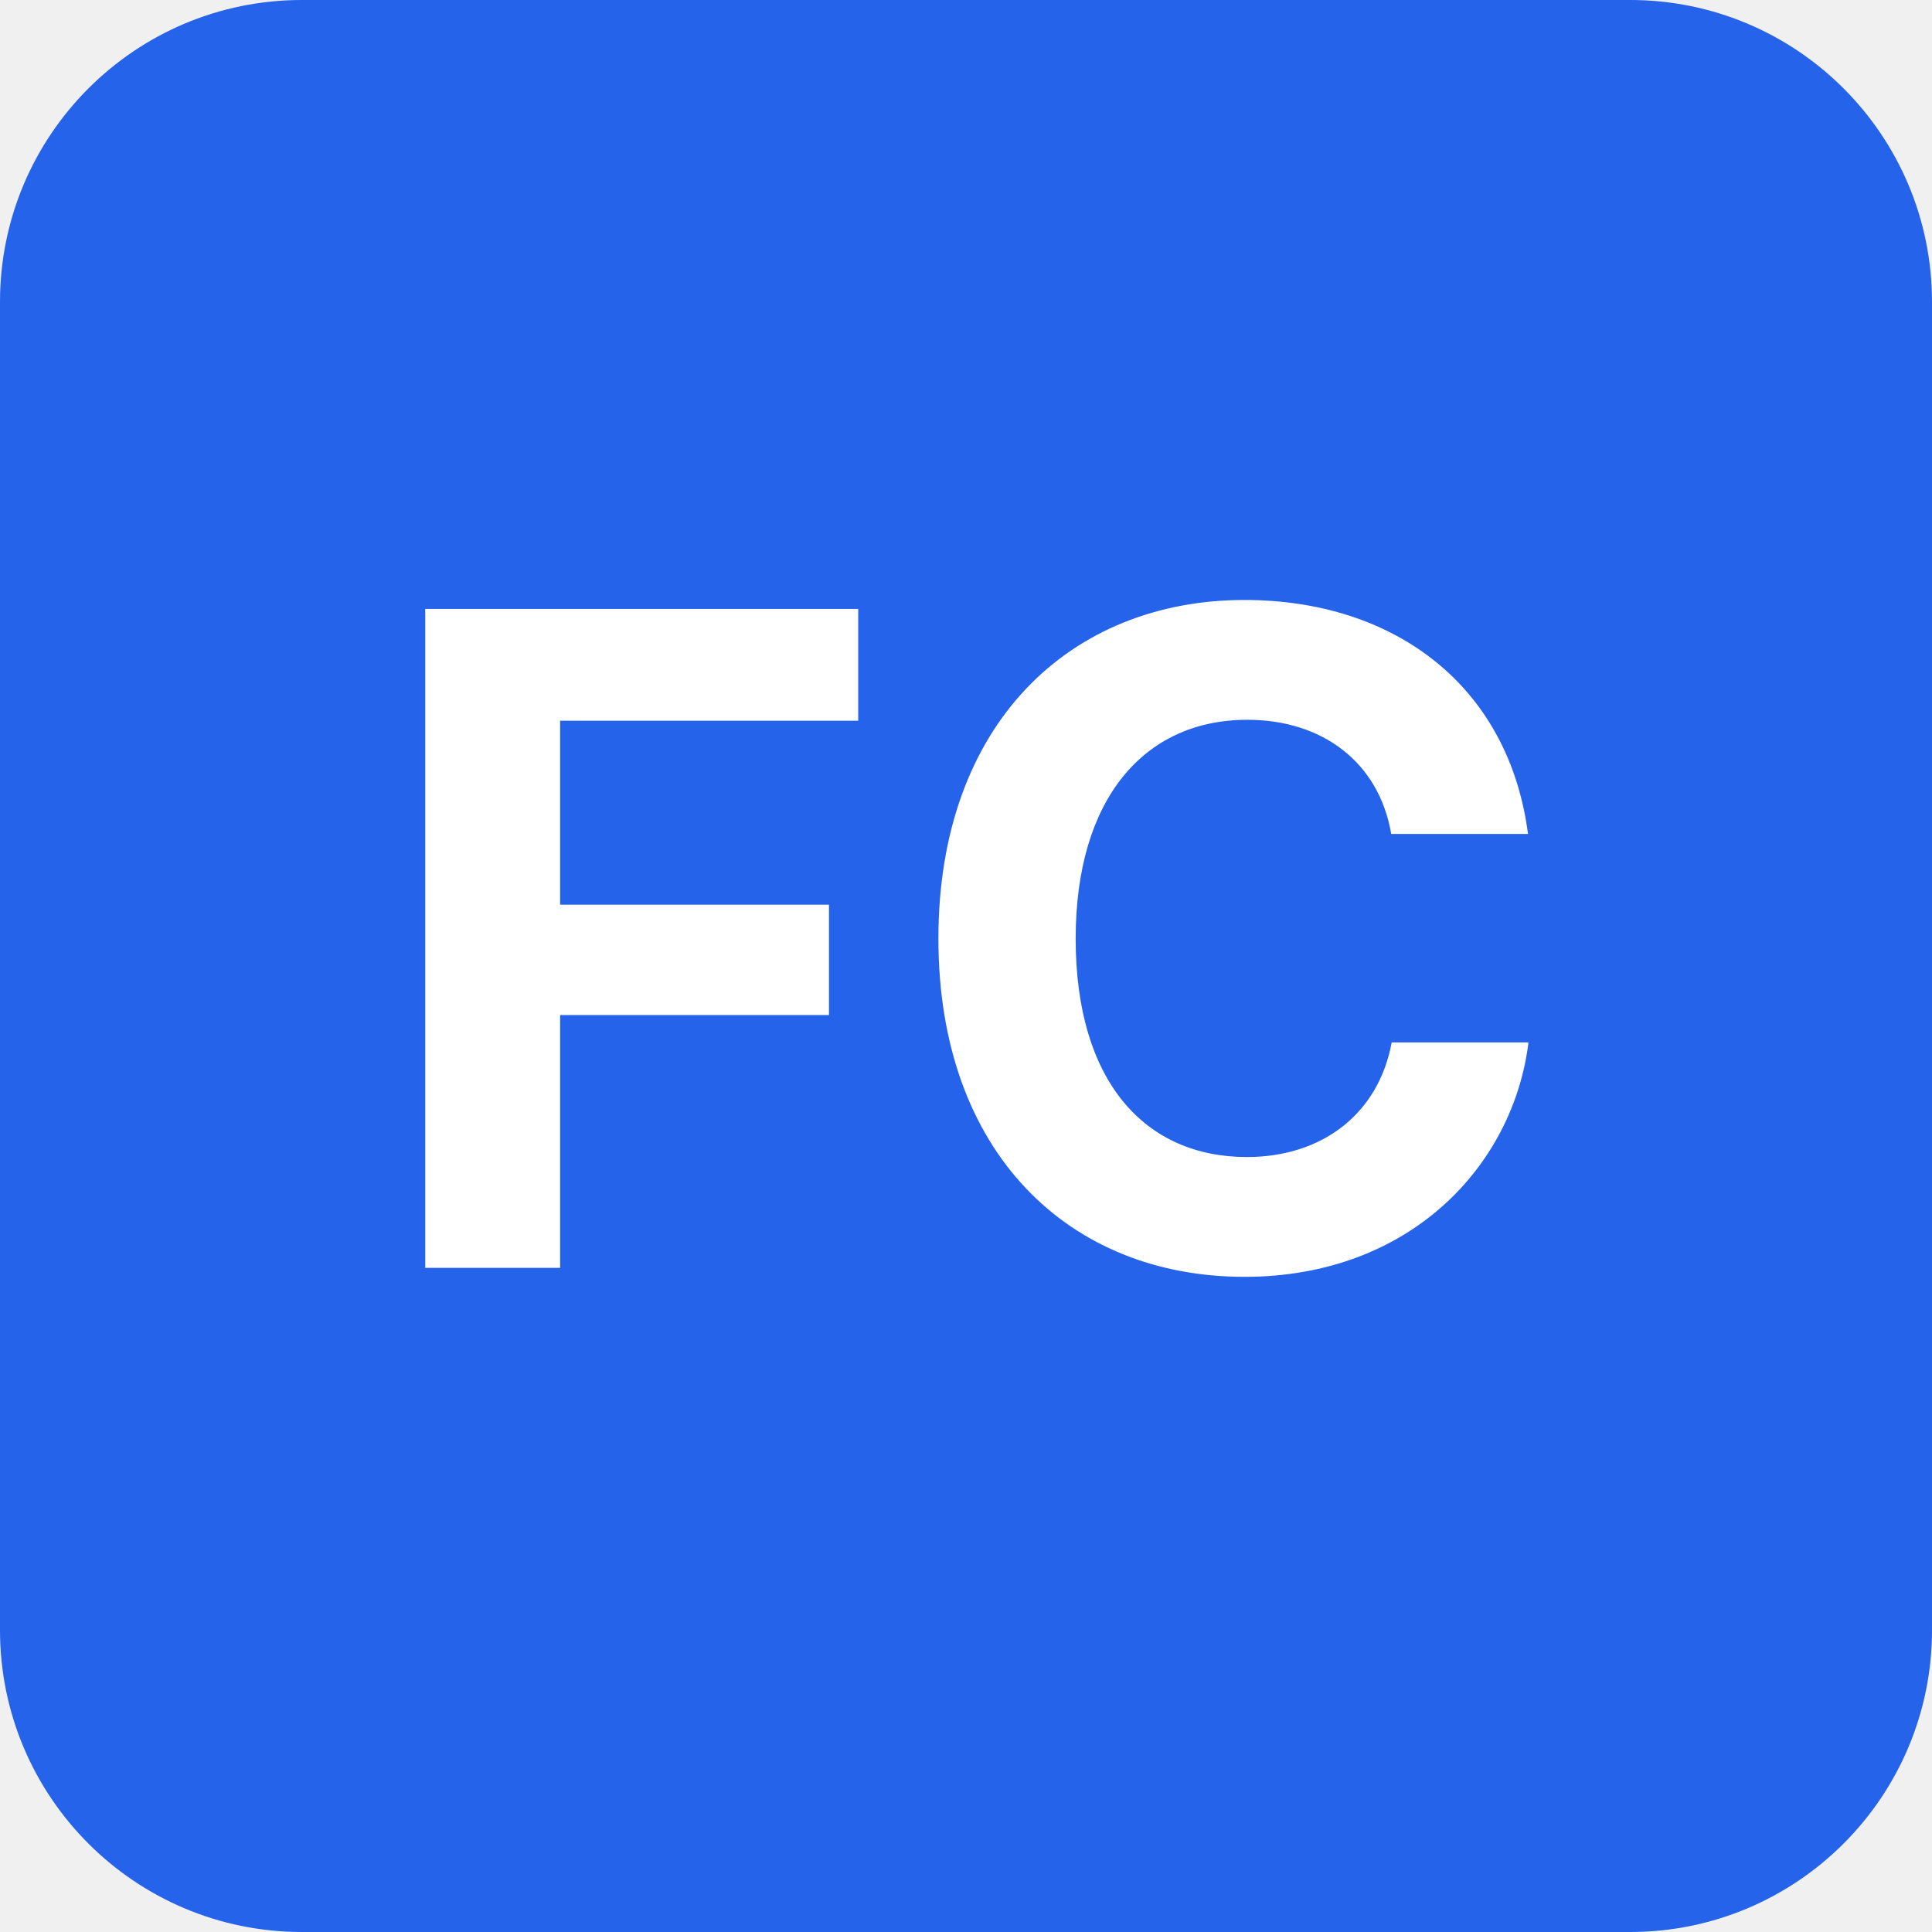
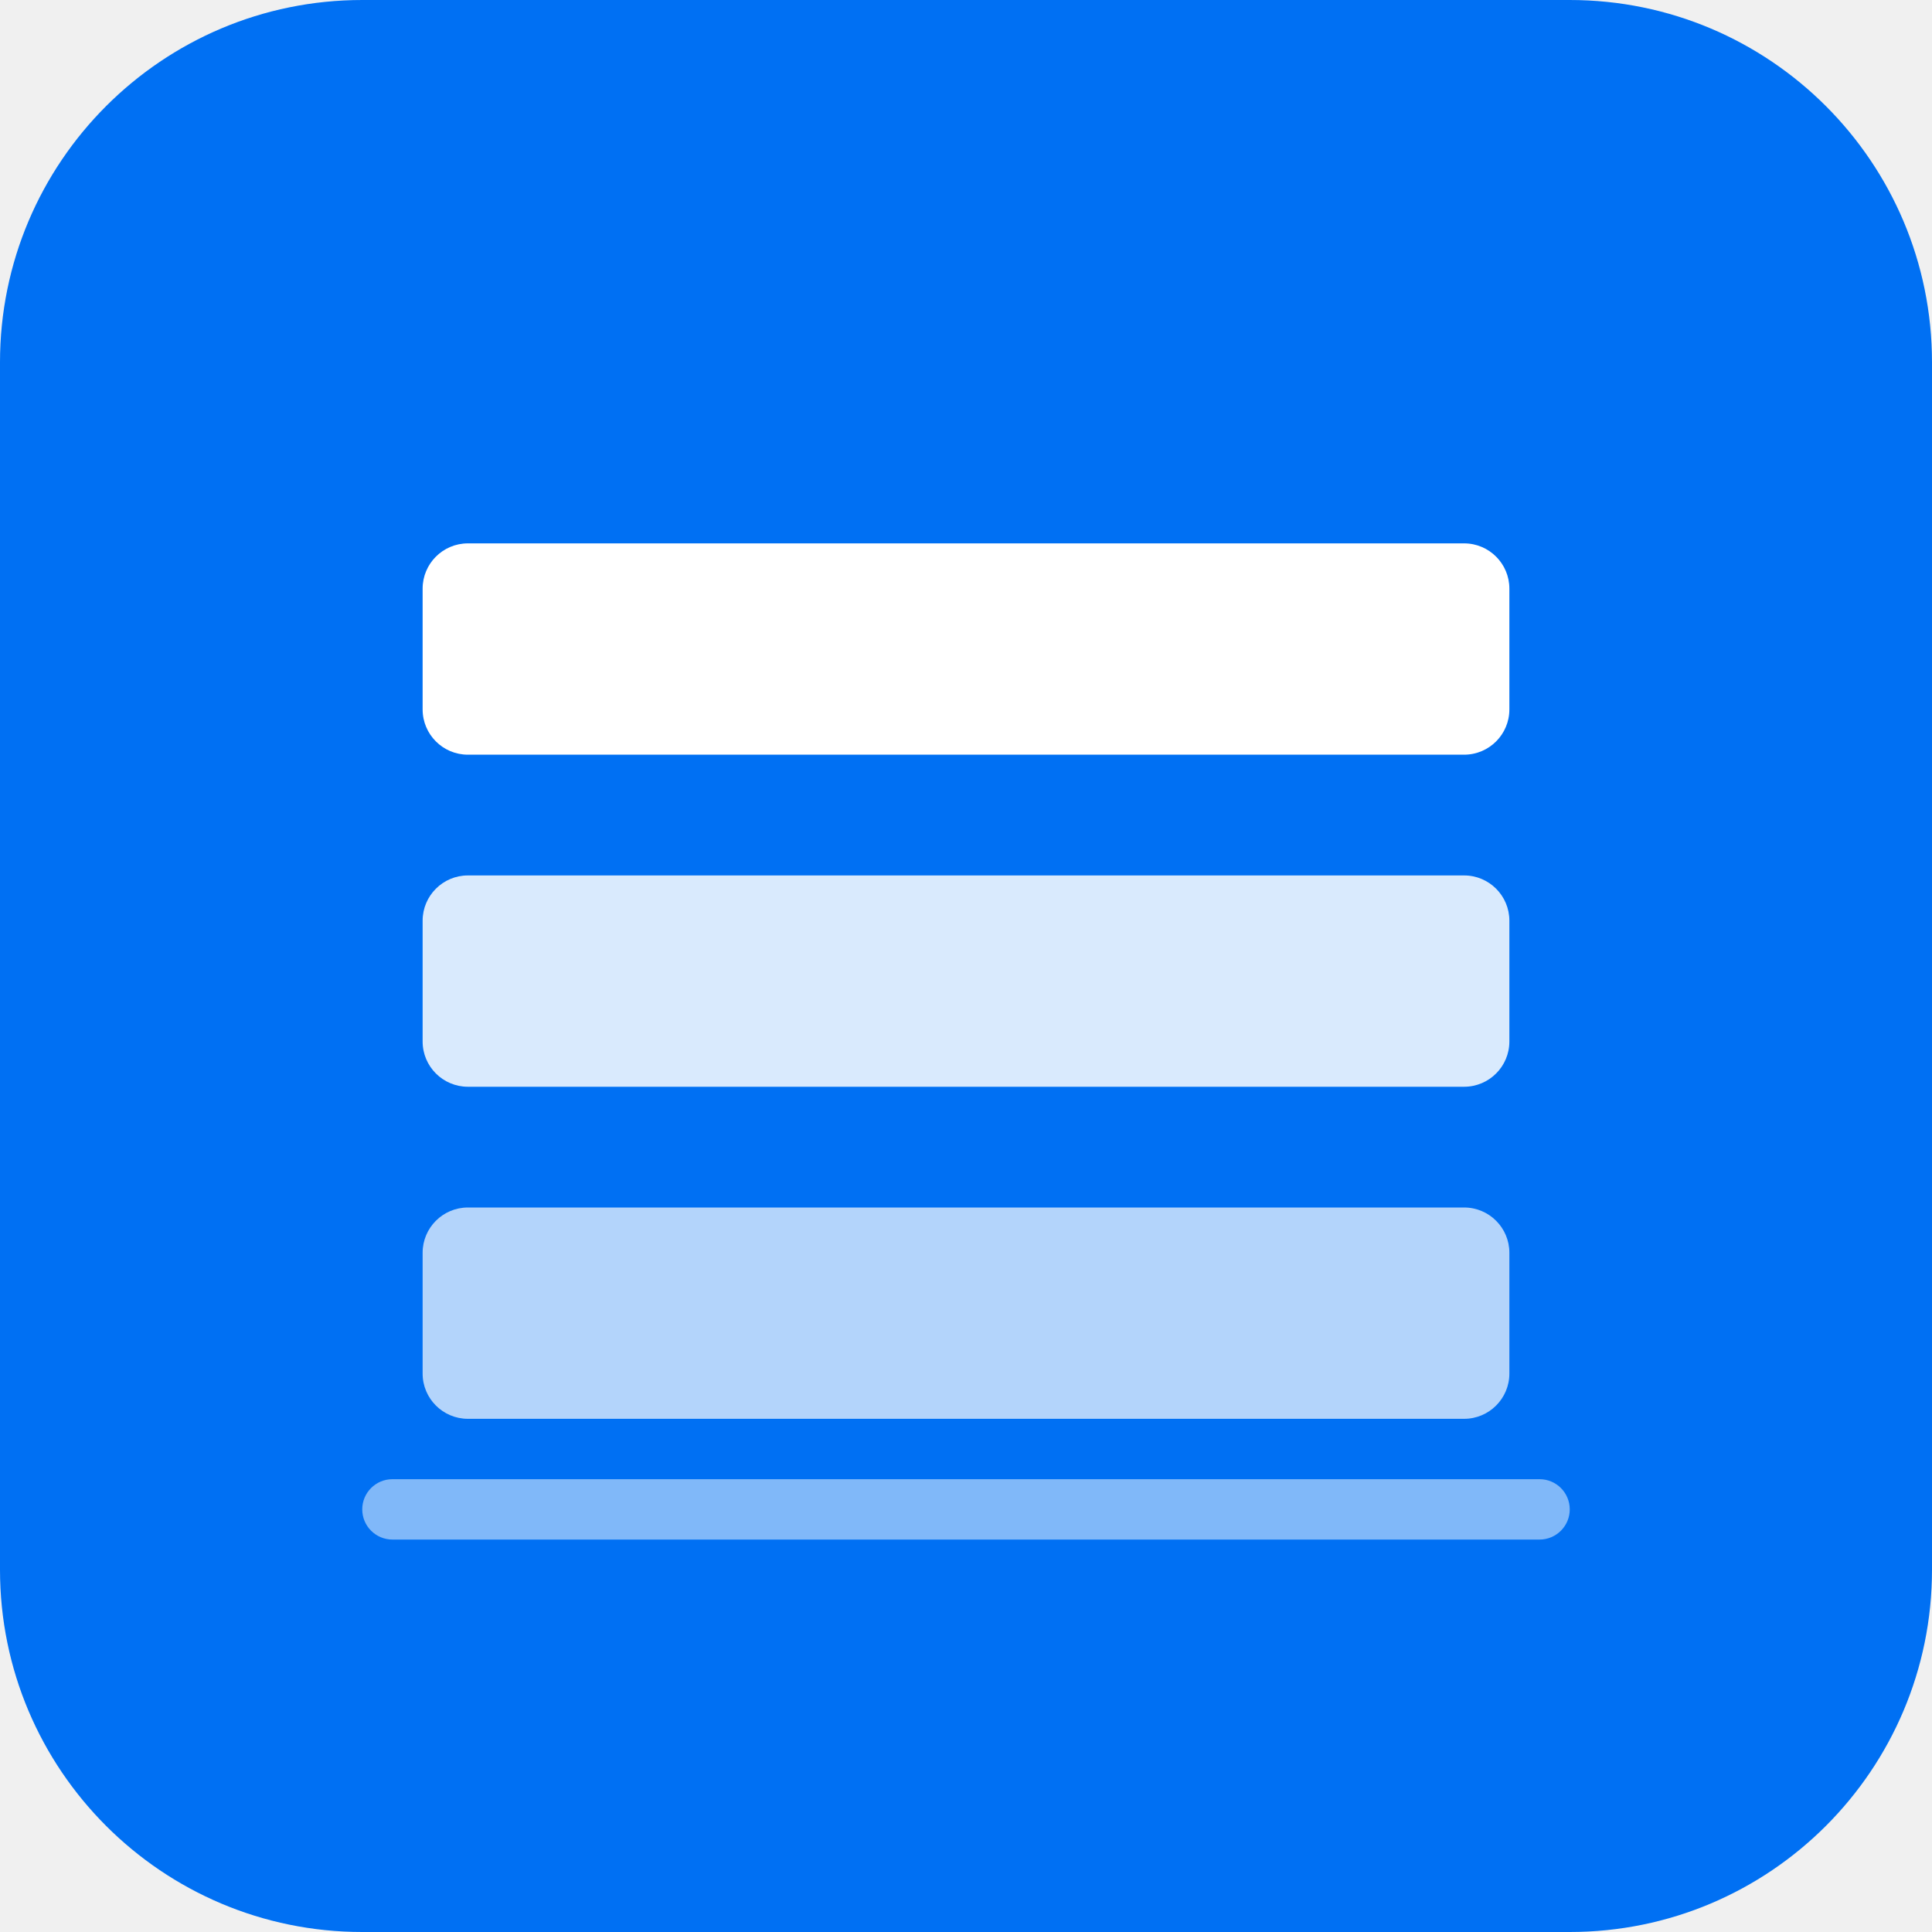
- <svg xmlns="http://www.w3.org/2000/svg" viewBox="0 0 64 64">
-   <rect width="64" height="64" rx="10" fill="#2563eb" />
-   <text x="32" y="42" font-family="-apple-system, system-ui, sans-serif" font-size="30" font-weight="700" text-anchor="middle" fill="#ffffff">FC</text>
+ <svg xmlns="http://www.w3.org/2000/svg" viewBox="0 0 64 64" role="img" aria-label="FreightClassFinder">
+   <rect width="64" height="64" rx="12" fill="#0070f3" />
+   <rect x="14" y="18" width="36" height="7" rx="1.5" fill="#ffffff" />
+   <rect x="14" y="29" width="36" height="7" rx="1.5" fill="#ffffff" opacity="0.85" />
+   <rect x="14" y="40" width="36" height="7" rx="1.5" fill="#ffffff" opacity="0.7" />
+   <rect x="12" y="49" width="40" height="2" rx="1" fill="#ffffff" opacity="0.5" />
</svg>
